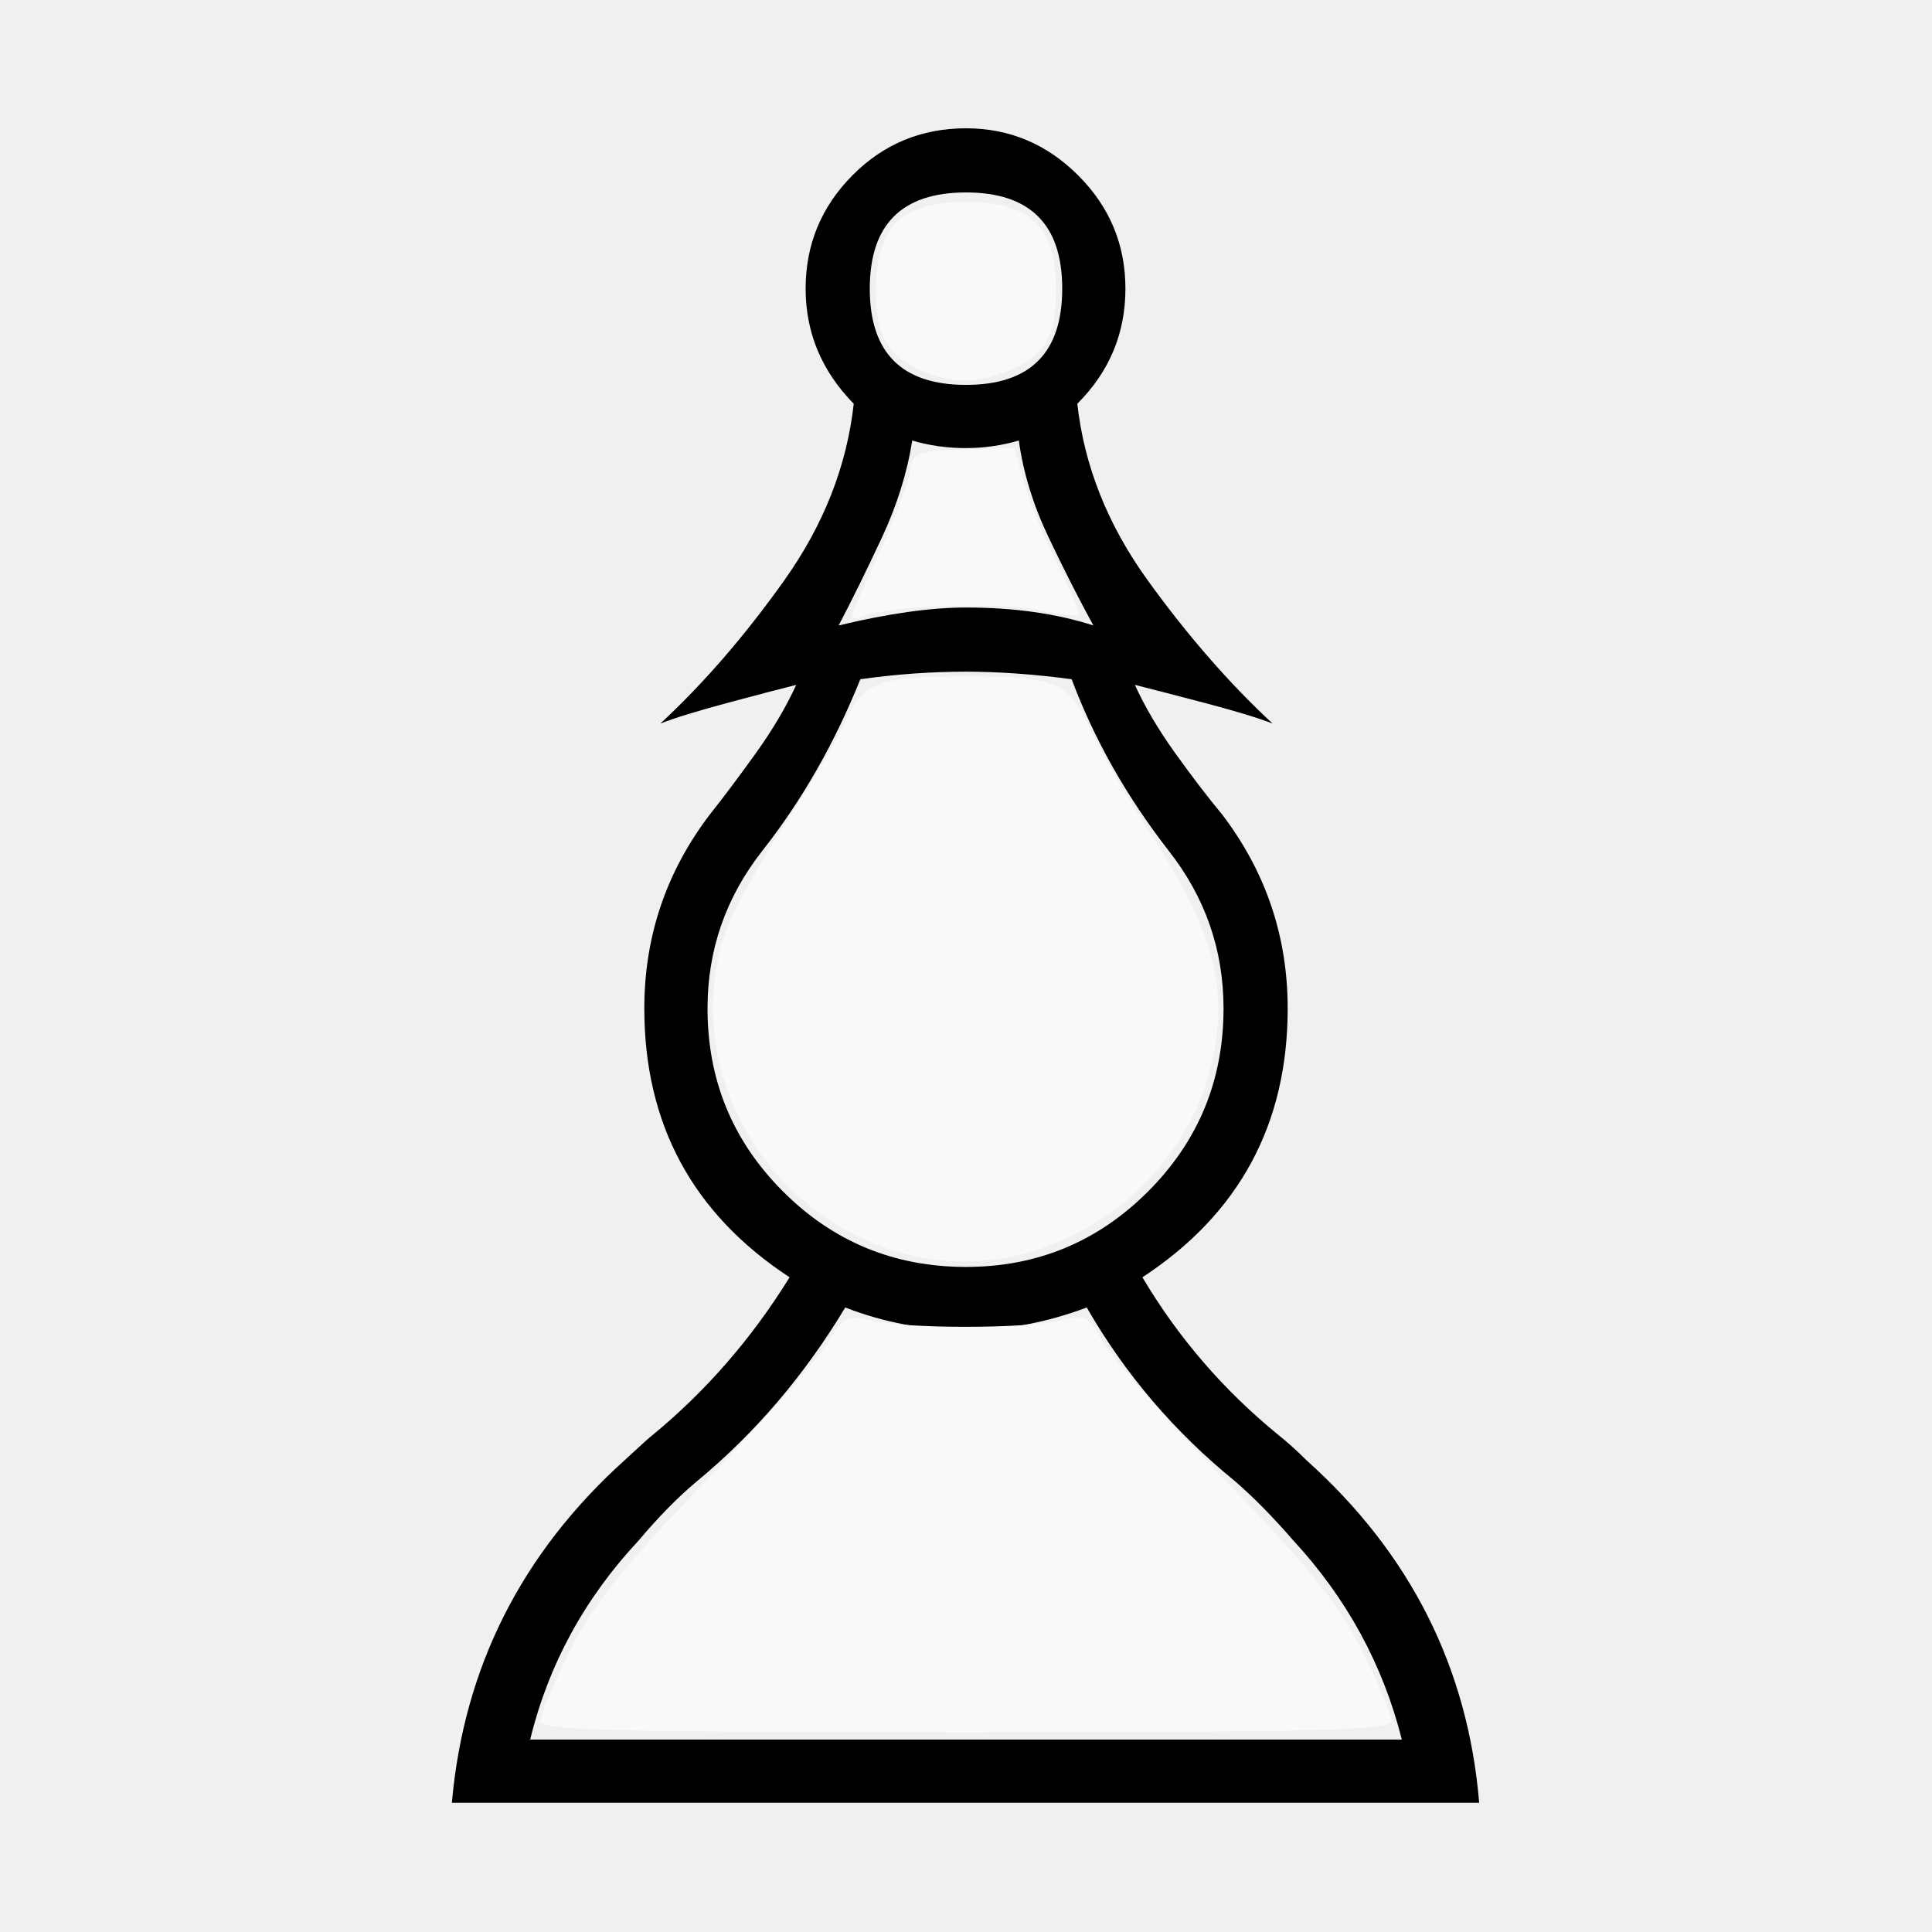
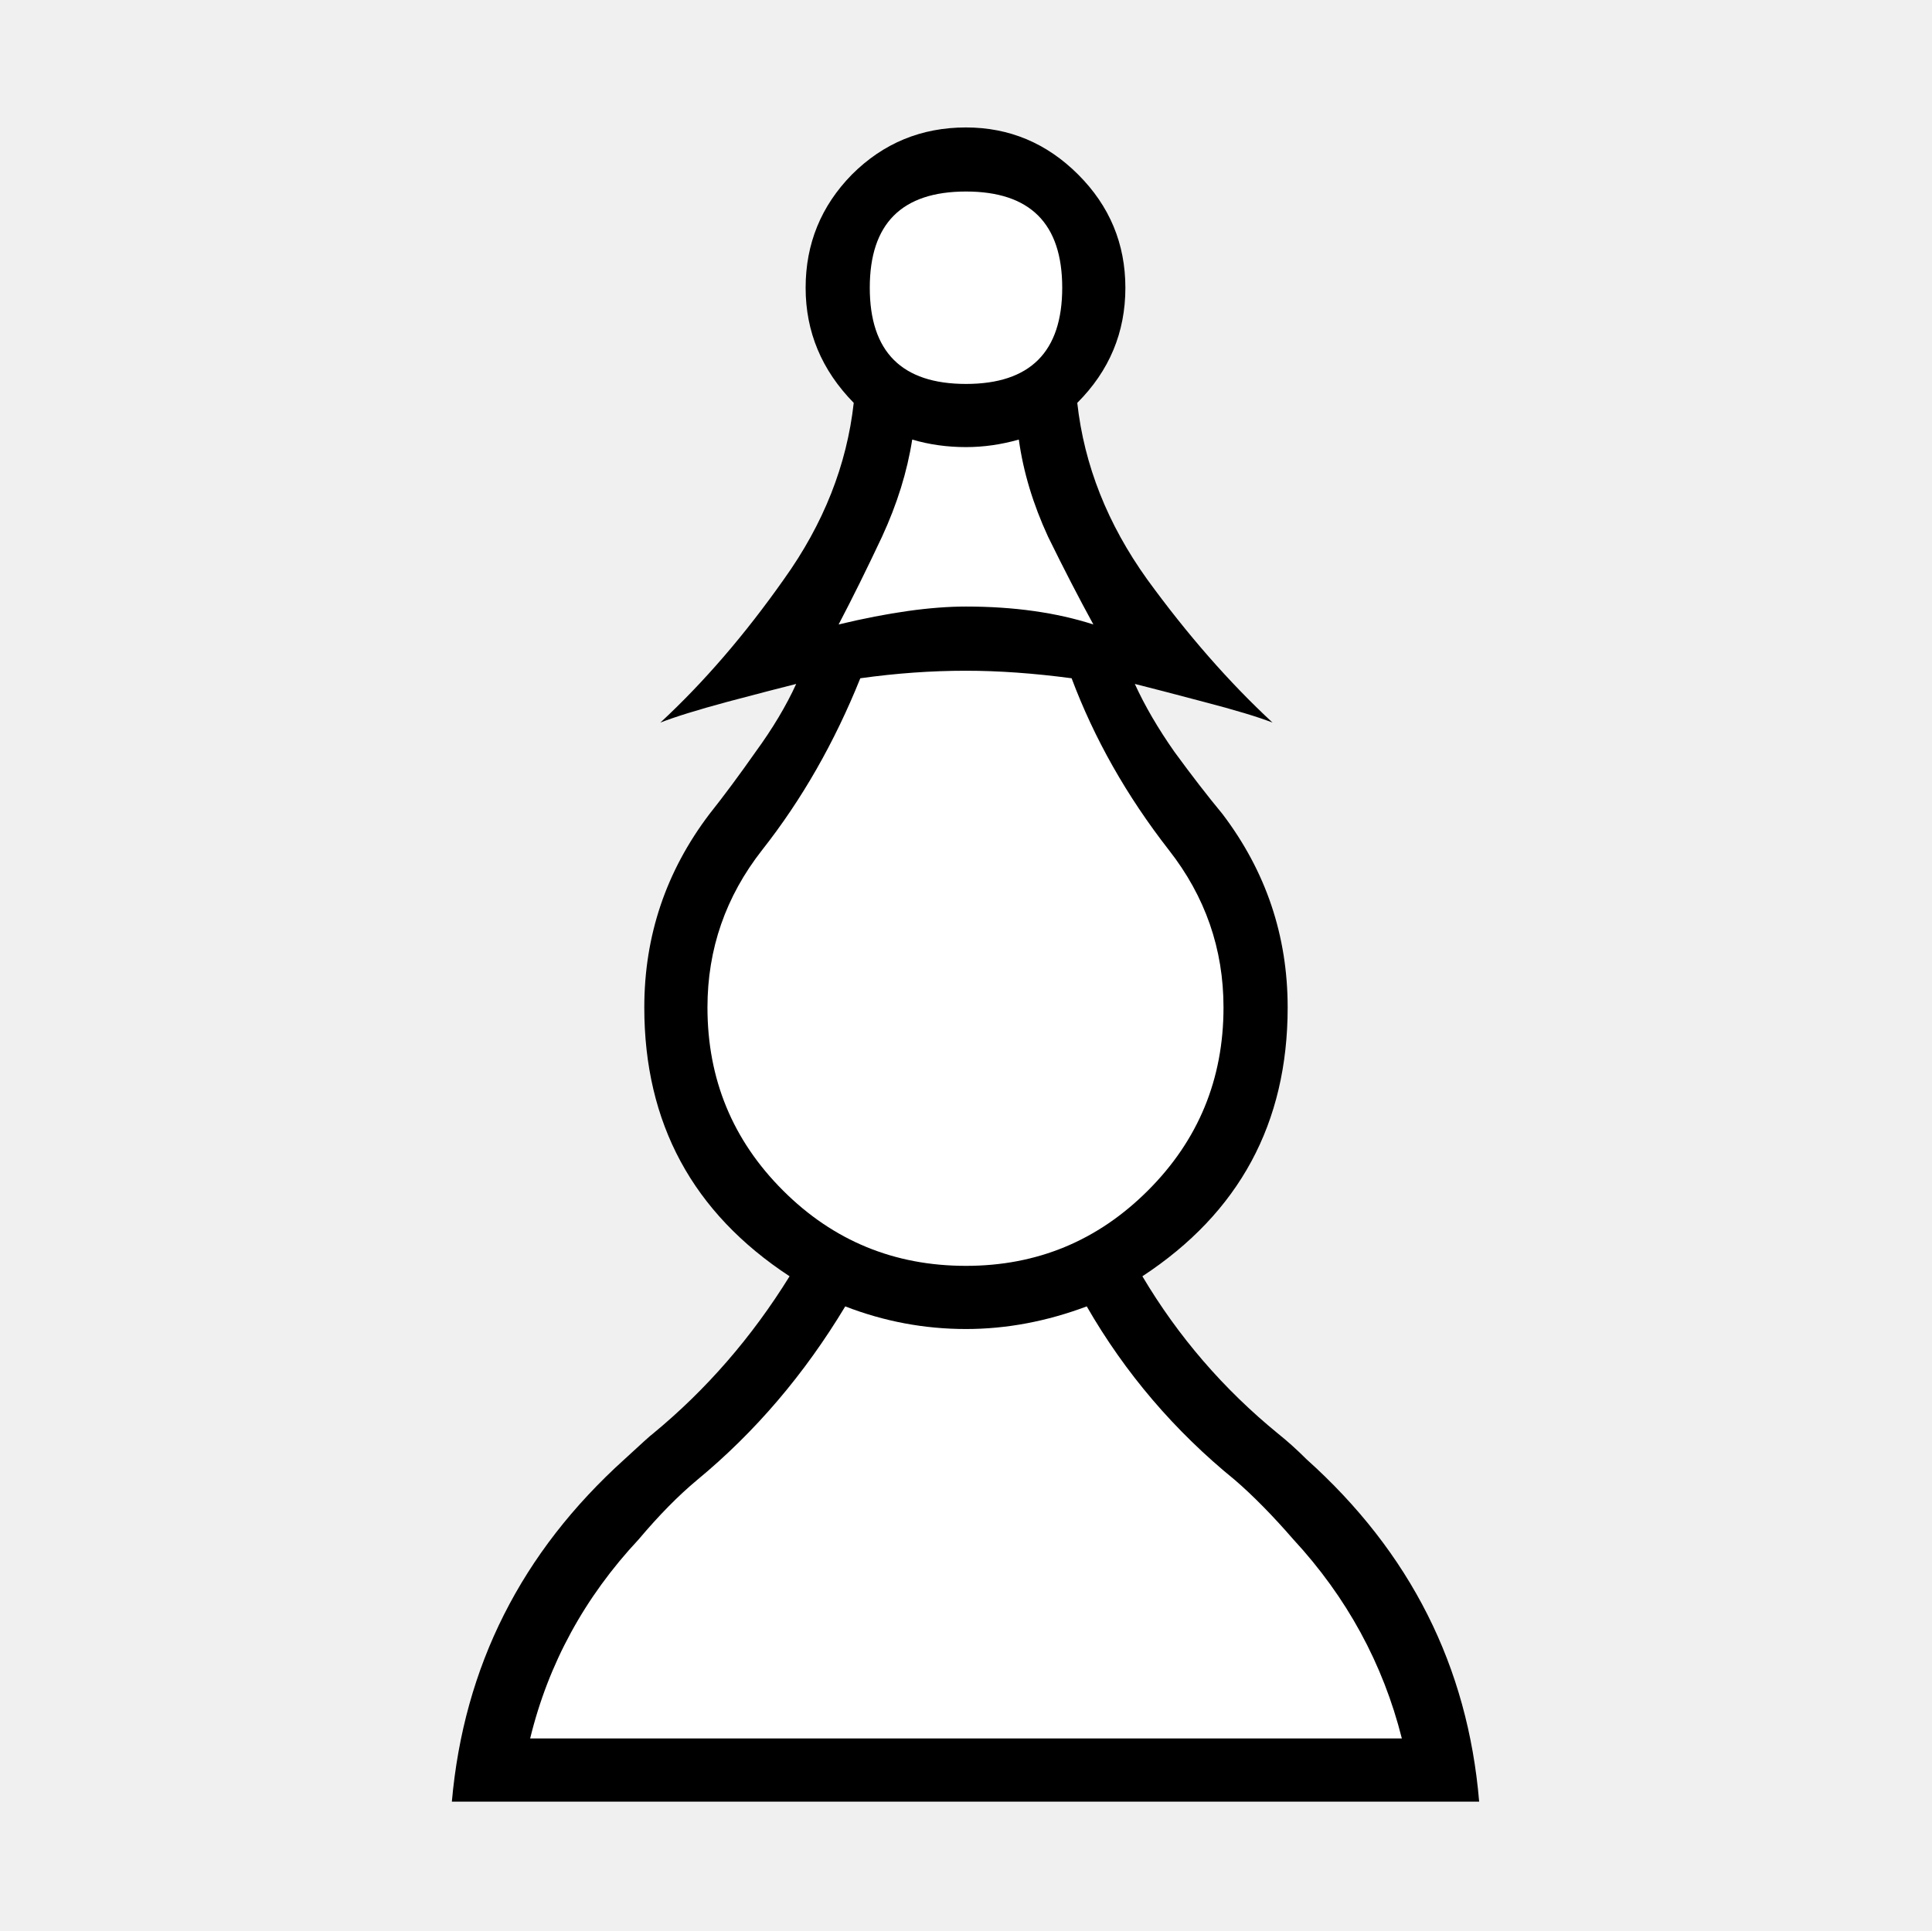
- <svg xmlns="http://www.w3.org/2000/svg" id="svg2" height="100%" width="100%" version="1.1" viewBox="0 -410 2048 2048">
-   <g id="g4" transform="matrix(1 0 0 -1 0 1638)">
-     <path id="path6" d="m1024 204h462q-30 119-115 211-33 38-62 63-96 78-157 184-64-24-128-24-66 0-128 24-65-108-157-184-30-25-62-63-86-92-115-211h462zm0 501q113 0 193 80t80 194q0 93-58 167-67 86-103 182-60 8-112 8-55 0-112-8-41-102-104-182-58-74-58-167 0-114 80-194t194-80zm0 935q102 0 102 102t-102 102-102-102 102-102zm0-236q76 0 135-19-23 42-47.5 93.5t-31.5 102.5q-28-8-56-8-30 0-57 8-8-51-32-102.5t-46-93.5q79 19 135 19zm0-1267h-545q19 215 183 363 27 25 30 27 85 70 145 167-154 101-154 285 0 114 69 205 23 29 49.5 66t42.5 72q-24-6-72.5-19t-71.5-22q69 64 131.5 152t73.5 187q-51 52-51 122t49.5 120 120.5 50q69 0 119-50t50-120q0-71-51-122 11-99 74.5-187t132.5-152q-23 9-72.5 22t-73.5 19q16-35 42.5-72t50.5-66q69-91 69-205 0-184-154-285 57-96 144-167 15-12 30-27 165-148 183-363h-544z" fill="currentColor" />
+ <svg xmlns="http://www.w3.org/2000/svg" width="50.8mm" height="50.775mm" version="1.1" viewBox="0 0 50.8 50.775">
+   <g transform="translate(-62.93304,-27.1876)">
+     <g fill="#fff">
+       <path d="m88.333 72.903h11.46q-0.744-2.952-2.853-5.234-0.819-0.943-1.538-1.563-2.381-1.935-3.894-4.564-1.587 0.595-3.175 0.595-1.637 0-3.175-0.595-1.612 2.679-3.894 4.564-0.744 0.62-1.538 1.563-2.133 2.282-2.853 5.234z" style="font-feature-settings:normal;font-variant-caps:normal;font-variant-ligatures:normal;font-variant-numeric:normal" />
+       <path d="m88.333 60.476q2.803 0 4.787-1.984t1.984-4.812q0-2.307-1.439-4.142-1.662-2.133-2.555-4.514-1.488-0.198-2.778-0.198-1.364 0-2.778 0.198-1.017 2.53-2.58 4.514-1.439 1.836-1.439 4.142 0 2.828 1.984 4.812t4.812 1.984z" style="font-feature-settings:normal;font-variant-caps:normal;font-variant-ligatures:normal;font-variant-numeric:normal" />
+       <path d="m88.333 37.283q2.53 0 2.53-2.53t-2.53-2.53-2.53 2.53 2.53 2.53z" style="font-feature-settings:normal;font-variant-caps:normal;font-variant-ligatures:normal;font-variant-numeric:normal" />
+       <path d="m88.333 43.137q1.885 0 3.349 0.471-0.571-1.042-1.191-2.307-0.595-1.29-0.769-2.555-0.695 0.198-1.389 0.198-0.744 0-1.414-0.198-0.198 1.265-0.794 2.555-0.595 1.265-1.141 2.307 1.96-0.471 3.349-0.471z" style="font-feature-settings:normal;font-variant-caps:normal;font-variant-ligatures:normal;font-variant-numeric:normal" />
+       <path d="m88.333 74.565h-13.519q0.471-5.333 4.539-9.004 0.67-0.62 0.744-0.67 2.108-1.736 3.597-4.142-3.82-2.505-3.82-7.069 0-2.828 1.712-5.085 0.571-0.719 1.215-1.637 0.67-0.918 1.067-1.786-0.595 0.149-1.811 0.471-1.191 0.322-1.761 0.546 1.712-1.587 3.249-3.77 1.563-2.183 1.836-4.638-1.265-1.29-1.265-3.026t1.215-2.977q1.24-1.24 3.001-1.24 1.712 0 2.952 1.24 1.24 1.24 1.24 2.977 0 1.761-1.265 3.026 0.273 2.456 1.836 4.638 1.587 2.183 3.299 3.77-0.571-0.223-1.811-0.546-1.215-0.322-1.811-0.471 0.397 0.868 1.042 1.786 0.67 0.918 1.265 1.637 1.712 2.257 1.712 5.085 0 4.564-3.82 7.069 1.414 2.381 3.572 4.142 0.372 0.298 0.744 0.67 4.093 3.671 4.539 9.004z" style="font-feature-settings:normal;font-variant-caps:normal;font-variant-ligatures:normal;font-variant-numeric:normal" />
+     </g>
+     <g style="font-feature-settings:normal;font-variant-caps:normal;font-variant-ligatures:normal;font-variant-numeric:normal" aria-label="p">
+       <path d="m88.333 72.903h11.46q-0.744-2.952-2.853-5.234-0.819-0.943-1.538-1.563-2.381-1.935-3.894-4.564-1.587 0.595-3.175 0.595-1.637 0-3.175-0.595-1.612 2.679-3.894 4.564-0.744 0.62-1.538 1.563-2.133 2.282-2.853 5.234zm0-12.427q2.803 0 4.787-1.984t1.984-4.812q0-2.307-1.439-4.142-1.662-2.133-2.555-4.514-1.488-0.198-2.778-0.198-1.364 0-2.778 0.198-1.017 2.53-2.58 4.514-1.439 1.836-1.439 4.142 0 2.828 1.984 4.812t4.812 1.984zm0-23.192q2.53 0 2.53-2.53t-2.53-2.53-2.53 2.53 2.53 2.53zm0 5.854q1.885 0 3.349 0.471-0.571-1.042-1.191-2.307-0.595-1.29-0.769-2.555-0.695 0.198-1.389 0.198-0.744 0-1.414-0.198-0.198 1.265-0.794 2.555-0.595 1.265-1.141 2.307 1.96-0.471 3.349-0.471zm0 31.428h-13.519q0.471-5.333 4.539-9.004 0.67-0.62 0.744-0.67 2.108-1.736 3.597-4.142-3.82-2.505-3.82-7.069 0-2.828 1.712-5.085 0.571-0.719 1.215-1.637 0.67-0.918 1.067-1.786-0.595 0.149-1.811 0.471-1.191 0.322-1.761 0.546 1.712-1.587 3.249-3.77 1.563-2.183 1.836-4.638-1.265-1.29-1.265-3.026t1.215-2.977q1.24-1.24 3.001-1.24 1.712 0 2.952 1.24 1.24 1.24 1.24 2.977 0 1.761-1.265 3.026 0.273 2.456 1.836 4.638 1.587 2.183 3.299 3.77-0.571-0.223-1.811-0.546-1.215-0.322-1.811-0.471 0.397 0.868 1.042 1.786 0.67 0.918 1.265 1.637 1.712 2.257 1.712 5.085 0 4.564-3.82 7.069 1.414 2.381 3.572 4.142 0.372 0.298 0.744 0.67 4.093 3.671 4.539 9.004z" stroke-width=".265" />
+     </g>
  </g>
-   <path id="path3005" stroke-linejoin="round" d="m572.75 1824.4c0-6.518 14.131-40.098 31.403-74.621 24.393-48.758 55.905-88.246 141.17-176.89 60.371-62.768 118.93-128.98 130.14-147.14 18.823-30.502 22.441-32.482 47.578-26.034 35.349 9.068 166.83 9 202.41-0.105 25.332-6.482 28.891-4.748 41.901 20.411 7.82 15.122 66.133 81.313 129.58 147.09 90.913 94.246 122.04 132.93 146.84 182.52 17.313 34.607 31.479 68.255 31.479 74.773 0 9.864-75.656 11.851-451.25 11.851-375.6 0-451.25-1.987-451.25-11.851z" transform="translate(0,-410)" fill="#f9f9f9" />
-   <path id="path3007" stroke-linejoin="round" d="m973.86 1332.5c-156.04-31.2-255-196.3-205.32-342.62 7.457-21.964 35.769-73.843 62.915-115.29 27.146-41.443 56.582-91.5 65.413-111.24 17.861-39.922 35.523-46.363 127.13-46.363 95.565 0 108.45 5.402 131.22 55.015 11.255 24.525 42.507 78.499 69.449 119.94 55.76 85.775 73.267 142.56 64.593 209.53-19.474 150.35-169.39 260.15-315.4 231.01z" transform="translate(0,-410)" fill="#f9f9f9" />
-   <path id="path3009" stroke-linejoin="round" d="m902.51 653.87c0-2.225 13.299-32.907 29.553-68.183s30.898-73.9 32.542-85.832c2.795-20.284 6.503-21.803 57.03-23.355l54.04-1.66 9.735 36.153c5.354 19.884 21.319 59.101 35.477 87.148s24.507 52.23 22.998 53.74c-1.51 1.51-22.267-1.098-46.128-5.795-40.903-8.051-154.74-3.716-182.54 6.951-6.991 2.683-12.712 3.058-12.712 0.833z" transform="translate(0,-410)" fill="#f9f9f9" />
-   <path id="path3011" stroke-linejoin="round" d="m974.78 391.74c-34.11-14.838-46.243-36.564-46.243-82.807 0-68.33 26.73-94.906 95.458-94.906s95.458 26.576 95.458 94.906c0 46.982-12.274 68.186-48.149 83.175-36.348 15.187-60.98 15.093-96.524-0.368v0z" transform="translate(0,-410)" fill="#f9f9f9" />
</svg>
